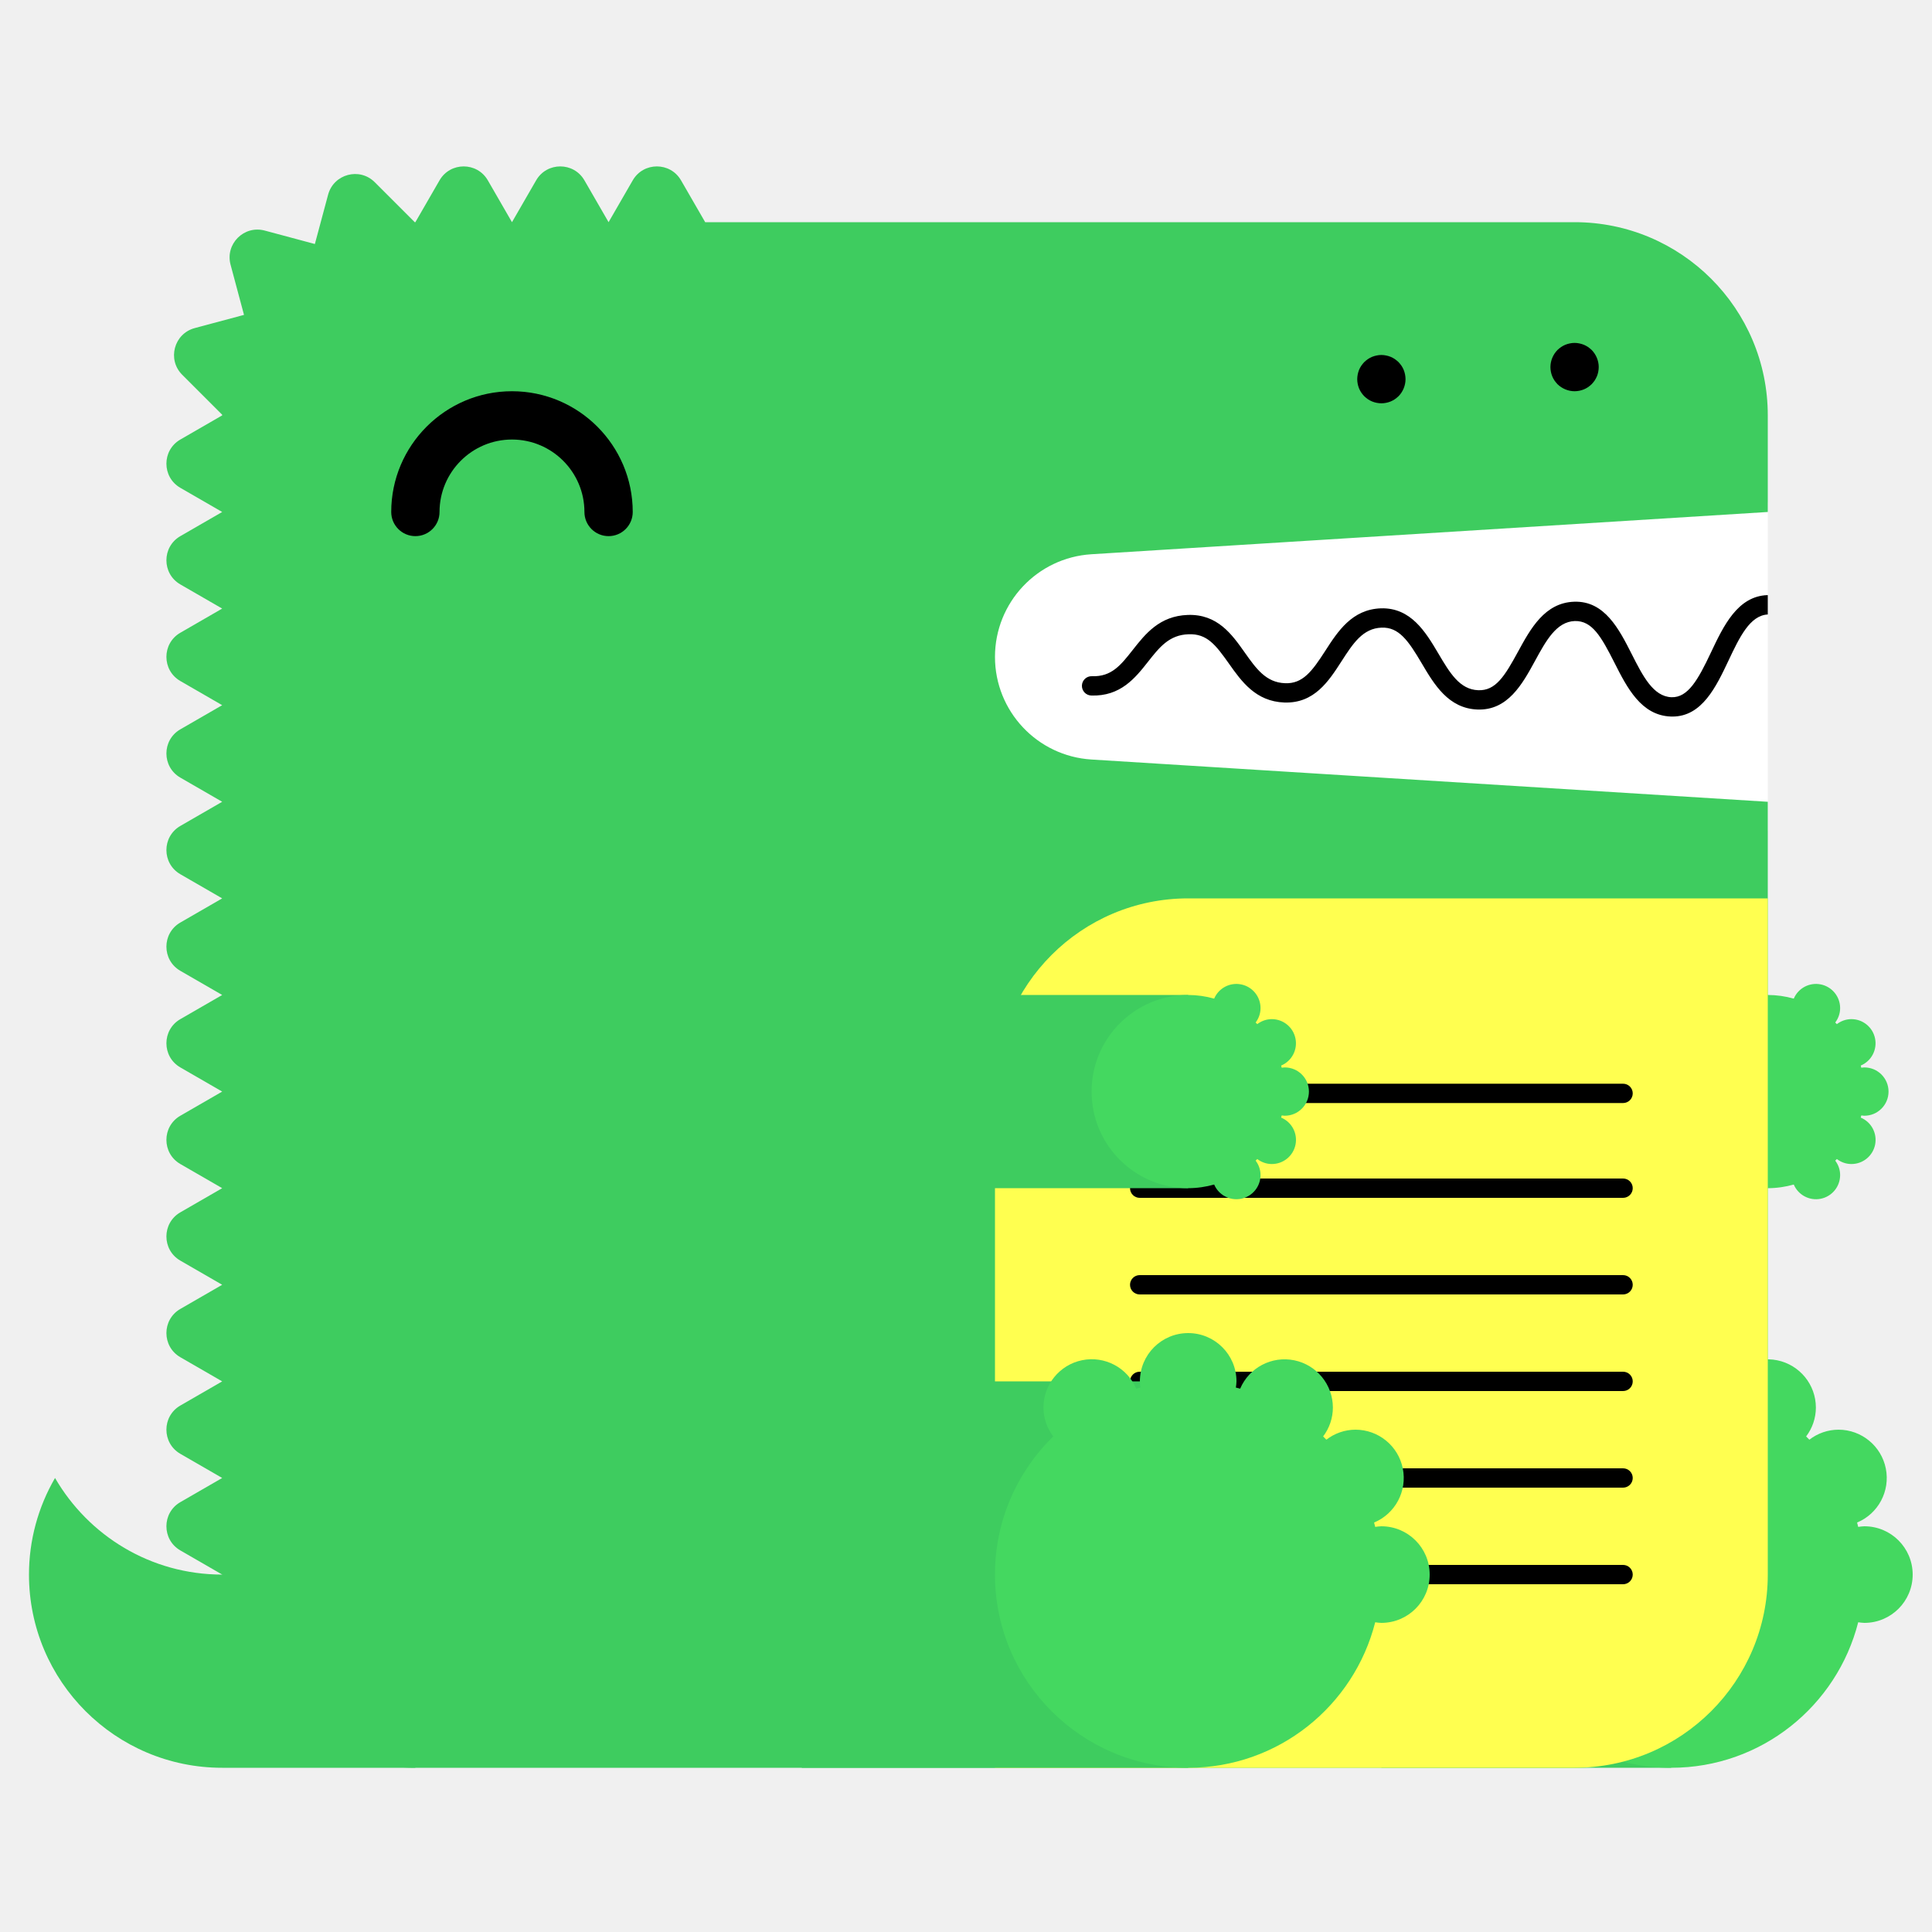
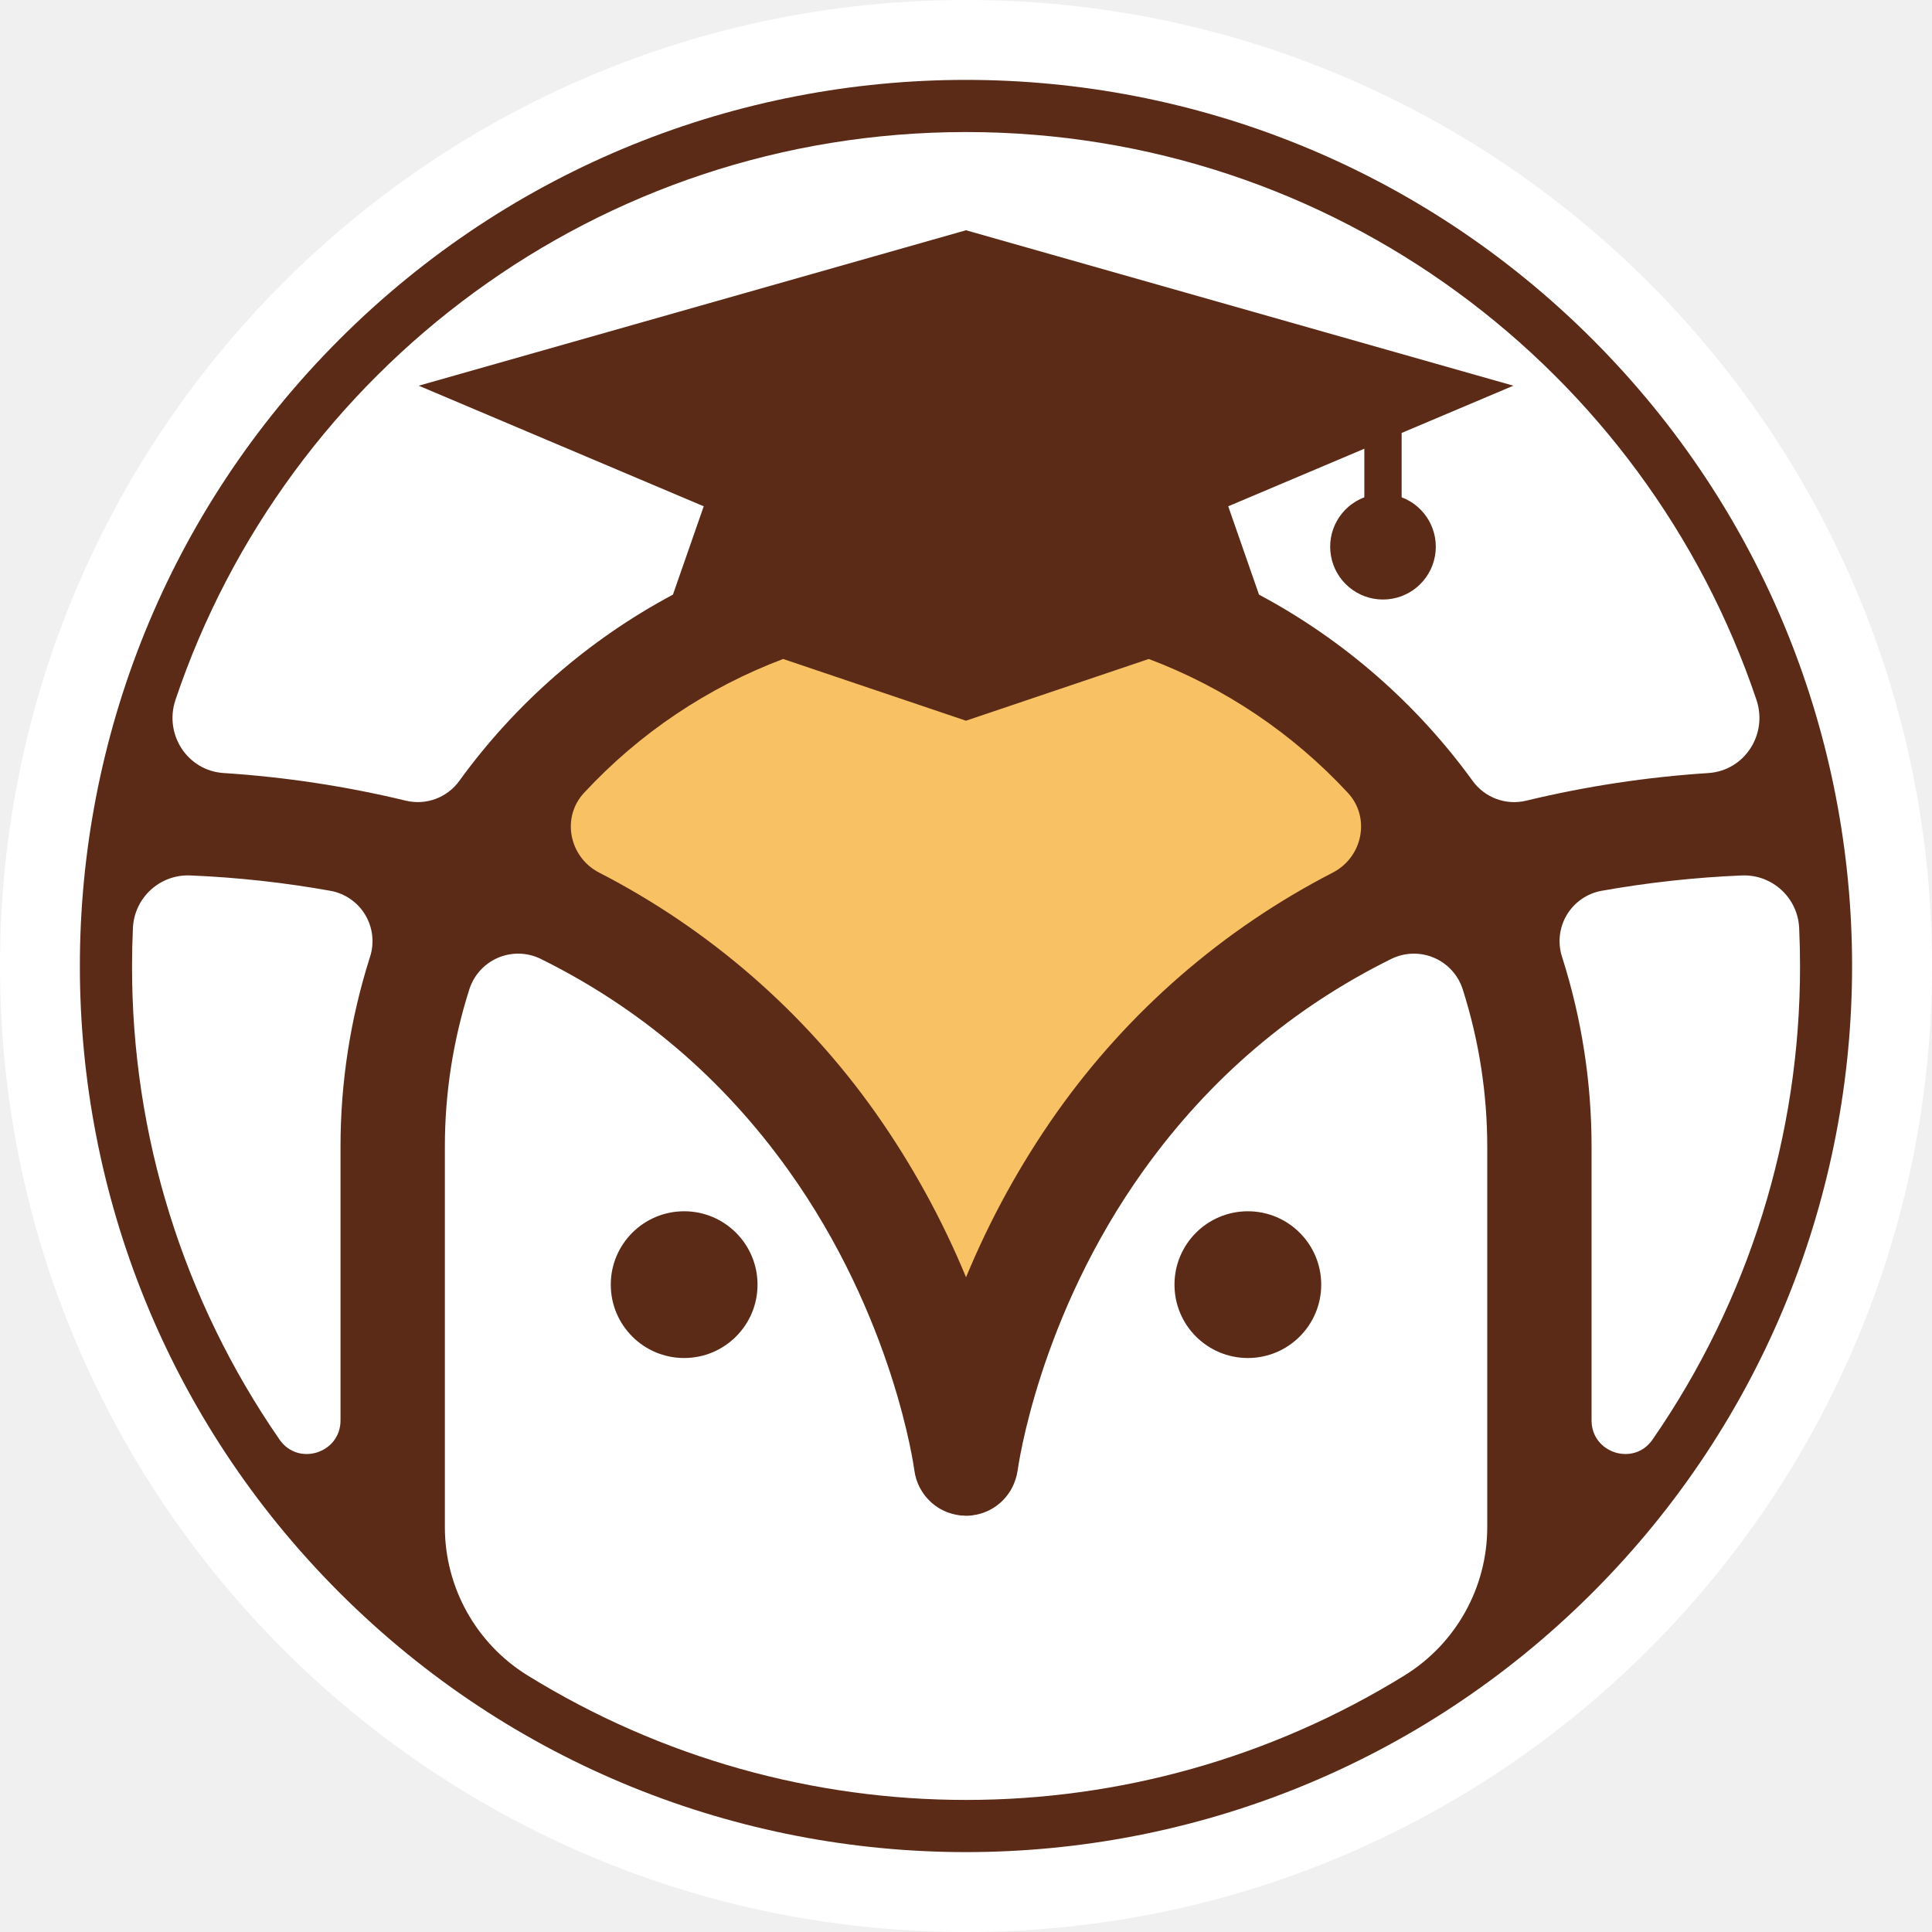
- <svg xmlns="http://www.w3.org/2000/svg" width="200" height="200" viewBox="0 0 200 200">
-   <g fill="none" fill-rule="evenodd">
-     <path fill="#FFF" d="M99 52h84v34H99z" />
-     <path d="M23 163c-7.398 0-13.843-4.027-17.303-10A19.886 19.886 0 0 0 3 163c0 11.046 8.954 20 20 20h20v-20H23z" fill="#3ECC5F" />
-     <path d="M112.98 57.376L183 53V43c0-11.046-8.954-20-20-20H73l-2.5-4.33c-1.112-1.925-3.889-1.925-5 0L63 23l-2.5-4.33c-1.111-1.925-3.889-1.925-5 0L53 23l-2.5-4.33c-1.111-1.925-3.889-1.925-5 0L43 23c-.022 0-.042.003-.065.003l-4.142-4.141c-1.57-1.571-4.252-.853-4.828 1.294l-1.369 5.104-5.192-1.392c-2.148-.575-4.111 1.389-3.535 3.536l1.39 5.193-5.102 1.367c-2.148.576-2.867 3.259-1.296 4.83l4.142 4.142c0 .021-.003.042-.003.064l-4.33 2.5c-1.925 1.111-1.925 3.889 0 5L23 53l-4.33 2.5c-1.925 1.111-1.925 3.889 0 5L23 63l-4.33 2.5c-1.925 1.111-1.925 3.889 0 5L23 73l-4.33 2.5c-1.925 1.111-1.925 3.889 0 5L23 83l-4.33 2.5c-1.925 1.111-1.925 3.889 0 5L23 93l-4.33 2.5c-1.925 1.111-1.925 3.889 0 5L23 103l-4.33 2.5c-1.925 1.111-1.925 3.889 0 5L23 113l-4.33 2.5c-1.925 1.111-1.925 3.889 0 5L23 123l-4.33 2.5c-1.925 1.111-1.925 3.889 0 5L23 133l-4.33 2.5c-1.925 1.111-1.925 3.889 0 5L23 143l-4.33 2.5c-1.925 1.111-1.925 3.889 0 5L23 153l-4.33 2.5c-1.925 1.111-1.925 3.889 0 5L23 163c0 11.046 8.954 20 20 20h120c11.046 0 20-8.954 20-20V83l-70.02-4.376A10.645 10.645 0 0 1 103 68c0-5.621 4.37-10.273 9.98-10.624" fill="#3ECC5F" />
-     <path fill="#3ECC5F" d="M143 183h30v-40h-30z" />
-     <path d="M193 158c-.219 0-.428.037-.639.064-.038-.15-.074-.301-.116-.451A5 5 0 0 0 190.32 148a4.96 4.96 0 0 0-3.016 1.036 26.531 26.531 0 0 0-.335-.336 4.955 4.955 0 0 0 1.011-2.987 5 5 0 0 0-9.599-1.959c-.148-.042-.297-.077-.445-.115.027-.211.064-.42.064-.639a5 5 0 0 0-5-5 5 5 0 0 0-5 5c0 .219.037.428.064.639-.148.038-.297.073-.445.115a4.998 4.998 0 0 0-9.599 1.959c0 1.125.384 2.151 1.011 2.987-3.717 3.632-6.031 8.693-6.031 14.3 0 11.046 8.954 20 20 20 9.339 0 17.16-6.41 19.361-15.064.211.027.42.064.639.064a5 5 0 0 0 5-5 5 5 0 0 0-5-5" fill="#44D860" />
-     <path fill="#3ECC5F" d="M153 123h30v-20h-30z" />
-     <path d="M193 115.5a2.5 2.5 0 1 0 0-5c-.109 0-.214.019-.319.032-.02-.075-.037-.15-.058-.225a2.501 2.501 0 0 0-.963-4.807c-.569 0-1.088.197-1.508.518a6.653 6.653 0 0 0-.168-.168c.314-.417.506-.931.506-1.494a2.5 2.5 0 0 0-4.8-.979A9.987 9.987 0 0 0 183 103c-5.522 0-10 4.478-10 10s4.478 10 10 10c.934 0 1.833-.138 2.69-.377a2.5 2.5 0 0 0 4.8-.979c0-.563-.192-1.077-.506-1.494.057-.055.113-.111.168-.168.42.321.939.518 1.508.518a2.5 2.5 0 0 0 .963-4.807c.021-.074.038-.15.058-.225.105.013.21.032.319.032" fill="#44D860" />
-     <path d="M63 55.5a2.5 2.5 0 0 1-2.5-2.5c0-4.136-3.364-7.5-7.5-7.5s-7.5 3.364-7.5 7.5a2.5 2.5 0 1 1-5 0c0-6.893 5.607-12.5 12.5-12.5S65.5 46.107 65.5 53a2.5 2.5 0 0 1-2.5 2.5" fill="#000" />
-     <path d="M103 183h60c11.046 0 20-8.954 20-20V93h-60c-11.046 0-20 8.954-20 20v70z" fill="#FFFF50" />
-     <path d="M168.02 124h-50.04a1 1 0 1 1 0-2h50.04a1 1 0 1 1 0 2m0 20h-50.04a1 1 0 1 1 0-2h50.04a1 1 0 1 1 0 2m0 20h-50.04a1 1 0 1 1 0-2h50.04a1 1 0 1 1 0 2m0-49.814h-50.04a1 1 0 1 1 0-2h50.04a1 1 0 1 1 0 2m0 19.814h-50.04a1 1 0 1 1 0-2h50.04a1 1 0 1 1 0 2m0 20h-50.04a1 1 0 1 1 0-2h50.04a1 1 0 1 1 0 2M183 61.611c-.012 0-.022-.006-.034-.005-3.09.105-4.552 3.196-5.842 5.923-1.346 2.85-2.387 4.703-4.093 4.647-1.889-.068-2.969-2.202-4.113-4.46-1.314-2.594-2.814-5.536-5.963-5.426-3.046.104-4.513 2.794-5.807 5.167-1.377 2.528-2.314 4.065-4.121 3.994-1.927-.07-2.951-1.805-4.136-3.813-1.321-2.236-2.848-4.75-5.936-4.664-2.994.103-4.465 2.385-5.763 4.4-1.373 2.13-2.335 3.428-4.165 3.351-1.973-.07-2.992-1.51-4.171-3.177-1.324-1.873-2.816-3.993-5.895-3.89-2.928.1-4.399 1.97-5.696 3.618-1.232 1.564-2.194 2.802-4.229 2.724a1 1 0 0 0-.072 2c3.017.101 4.545-1.8 5.872-3.487 1.177-1.496 2.193-2.787 4.193-2.855 1.926-.082 2.829 1.115 4.195 3.045 1.297 1.834 2.769 3.914 5.731 4.021 3.103.104 4.596-2.215 5.918-4.267 1.182-1.834 2.202-3.417 4.15-3.484 1.793-.067 2.769 1.35 4.145 3.681 1.297 2.197 2.766 4.686 5.787 4.796 3.125.108 4.634-2.62 5.949-5.035 1.139-2.088 2.214-4.06 4.119-4.126 1.793-.042 2.728 1.595 4.111 4.33 1.292 2.553 2.757 5.445 5.825 5.556l.169.003c3.064 0 4.518-3.075 5.805-5.794 1.139-2.41 2.217-4.68 4.067-4.773v-2z" fill="#000" />
-     <path fill="#3ECC5F" d="M83 183h40v-40H83z" />
-     <path d="M143 158c-.219 0-.428.037-.639.064-.038-.15-.074-.301-.116-.451A5 5 0 0 0 140.32 148a4.96 4.96 0 0 0-3.016 1.036 26.531 26.531 0 0 0-.335-.336 4.955 4.955 0 0 0 1.011-2.987 5 5 0 0 0-9.599-1.959c-.148-.042-.297-.077-.445-.115.027-.211.064-.42.064-.639a5 5 0 0 0-5-5 5 5 0 0 0-5 5c0 .219.037.428.064.639-.148.038-.297.073-.445.115a4.998 4.998 0 0 0-9.599 1.959c0 1.125.384 2.151 1.011 2.987-3.717 3.632-6.031 8.693-6.031 14.3 0 11.046 8.954 20 20 20 9.339 0 17.16-6.41 19.361-15.064.211.027.42.064.639.064a5 5 0 0 0 5-5 5 5 0 0 0-5-5" fill="#44D860" />
-     <path fill="#3ECC5F" d="M83 123h40v-20H83z" />
-     <path d="M133 115.5a2.5 2.5 0 1 0 0-5c-.109 0-.214.019-.319.032-.02-.075-.037-.15-.058-.225a2.501 2.501 0 0 0-.963-4.807c-.569 0-1.088.197-1.508.518a6.653 6.653 0 0 0-.168-.168c.314-.417.506-.931.506-1.494a2.5 2.5 0 0 0-4.8-.979A9.987 9.987 0 0 0 123 103c-5.522 0-10 4.478-10 10s4.478 10 10 10c.934 0 1.833-.138 2.69-.377a2.5 2.5 0 0 0 4.8-.979c0-.563-.192-1.077-.506-1.494.057-.055.113-.111.168-.168.42.321.939.518 1.508.518a2.5 2.5 0 0 0 .963-4.807c.021-.074.038-.15.058-.225.105.013.21.032.319.032" fill="#44D860" />
-     <path d="M143 41.75c-.16 0-.33-.02-.49-.05a2.52 2.52 0 0 1-.47-.14c-.15-.06-.29-.14-.431-.23-.13-.09-.259-.2-.38-.31-.109-.12-.219-.24-.309-.38s-.17-.28-.231-.43a2.619 2.619 0 0 1-.189-.96c0-.16.02-.33.05-.49.03-.16.08-.31.139-.47.061-.15.141-.29.231-.43.09-.13.2-.26.309-.38.121-.11.25-.22.38-.31.141-.09.281-.17.431-.23.149-.06.31-.11.47-.14.32-.07.65-.07.98 0 .159.03.32.08.47.14.149.06.29.14.43.23.13.09.259.2.38.31.11.12.22.25.31.38.09.14.17.28.23.43.06.16.11.31.14.47.029.16.05.33.05.49 0 .66-.271 1.31-.73 1.77-.121.11-.25.22-.38.31-.14.09-.281.17-.43.23a2.565 2.565 0 0 1-.96.19m20-1.25c-.66 0-1.3-.27-1.771-.73a3.802 3.802 0 0 1-.309-.38c-.09-.14-.17-.28-.231-.43a2.619 2.619 0 0 1-.189-.96c0-.66.27-1.3.729-1.77.121-.11.25-.22.38-.31.141-.09.281-.17.431-.23.149-.06.31-.11.47-.14.32-.07.66-.07.98 0 .159.03.32.08.47.14.149.06.29.14.43.23.13.09.259.2.38.31.459.47.73 1.11.73 1.77 0 .16-.021.33-.05.49-.03.16-.08.32-.14.47-.07.15-.14.29-.23.43-.09.13-.2.26-.31.38-.121.11-.25.22-.38.31-.14.09-.281.17-.43.23a2.565 2.565 0 0 1-.96.19" fill="#000" />
-   </g>
+ <svg xmlns="http://www.w3.org/2000/svg" id="图层_1" data-name="图层 1" viewBox="0 0 951.08 951.08">
+   <defs>
+     <style>.cls-1{fill:#fff;}.cls-2{fill:#5b2b18;}.cls-3{fill:#f8c164;}</style>
+   </defs>
+   <circle class="cls-1" cx="475.54" cy="475.54" r="475.54" />
+   <circle class="cls-2" cx="475.53" cy="475.54" r="436.21" transform="translate(-196.98 475.53) rotate(-45)" />
+   <path class="cls-3" d="M431,547.77a417,417,0,0,1,44.56,81,417,417,0,0,1,44.56-81,379.13,379.13,0,0,1,136-118.22c14.72-7.62,18.68-27.11,7.4-39.26a257.68,257.68,0,0,0-98-65.89l-90,30.39-90-30.39a257.56,257.56,0,0,0-98,65.89c-11.28,12.15-7.33,31.63,7.39,39.26A379,379,0,0,1,431,547.77Z" />
+   <path class="cls-1" d="M226.15,384.35a310.5,310.5,0,0,1,105.12-91.63l15.16-43.48-140.3-59.37,269.41-76.52L745,189.87l-55,23.26v31.68a26,26,0,1,1-18.37,0V220.9l-67,28.34,15.15,43.48a310.5,310.5,0,0,1,105.12,91.63,25.2,25.2,0,0,0,26.44,9.8,527.55,527.55,0,0,1,89.74-13.6c17.78-1.21,29.27-19.11,23.59-36C810,182.05,656.47,65,475.54,65s-334.49,117-389.16,279.54c-5.68,16.89,5.81,34.79,23.59,36a527.83,527.83,0,0,1,89.75,13.6A25.18,25.18,0,0,0,226.15,384.35Z" />
+   <path class="cls-1" d="M788.27,438.55A25.18,25.18,0,0,0,769,471.16a306.87,306.87,0,0,1,14.49,93.45V699.25c0,16.11,20.84,22.7,30,9.45a408.53,408.53,0,0,0,72.62-233.16q0-9.35-.42-18.58a27.13,27.13,0,0,0-28.08-26A514.49,514.49,0,0,0,788.27,438.55Z" />
+   <path class="cls-1" d="M720.11,487.16A25.23,25.23,0,0,0,685,472q-73.2,36.22-121.71,103.68C511,648.49,501.11,722.92,501,723.66c0,.09,0,.17-.06.26a25.54,25.54,0,0,1-1,4.3c0,.1-.07.2-.1.3a25.4,25.4,0,0,1-1.74,4.08l-.07.12a25.58,25.58,0,0,1-17.78,13l-.13,0c-.51.1-1,.2-1.53.27a25.68,25.68,0,0,1-3.14.19c-.37,0-.72-.09-1.09-.1-.68,0-1.36,0-2-.13-.26,0-.5-.09-.75-.13-.49-.08-1-.15-1.46-.26a25.5,25.5,0,0,1-3.27-.92c-.39-.14-.77-.3-1.16-.46a25.65,25.65,0,0,1-3.2-1.57c-.26-.15-.51-.33-.76-.49a25,25,0,0,1-3-2.23c-.16-.13-.3-.28-.45-.42a24.48,24.48,0,0,1-2.53-2.66c-.14-.17-.29-.32-.42-.49a26,26,0,0,1-2.17-3.29c-.12-.21-.25-.41-.36-.63a25.77,25.77,0,0,1-1.59-3.74l-.19-.57a25.62,25.62,0,0,1-.91-4.19c0-.1-.05-.19-.06-.29-.09-.68-10-75.11-62.23-147.92Q339.47,508.27,266.11,472A25.22,25.22,0,0,0,231,487.16a254.66,254.66,0,0,0-12,77.45V751.83a85.83,85.83,0,0,0,40.67,72.92,410.74,410.74,0,0,0,431.8,0,85.8,85.8,0,0,0,40.67-72.92V564.61A255,255,0,0,0,720.11,487.16ZM336.79,668.52a36.12,36.12,0,1,1,36.12-36.12A36.11,36.11,0,0,1,336.79,668.52Zm277.5,0a36.12,36.12,0,1,1,36.12-36.12A36.12,36.12,0,0,1,614.29,668.52Z" />
+   <path class="cls-1" d="M167.63,564.61a306.82,306.82,0,0,1,14.49-93.45,25.18,25.18,0,0,0-19.31-32.61,512.88,512.88,0,0,0-69.3-7.6,27.13,27.13,0,0,0-28.08,26Q65,466.19,65,475.54A408.53,408.53,0,0,0,137.63,708.7c9.17,13.25,30,6.66,30-9.45Z" />
</svg>
